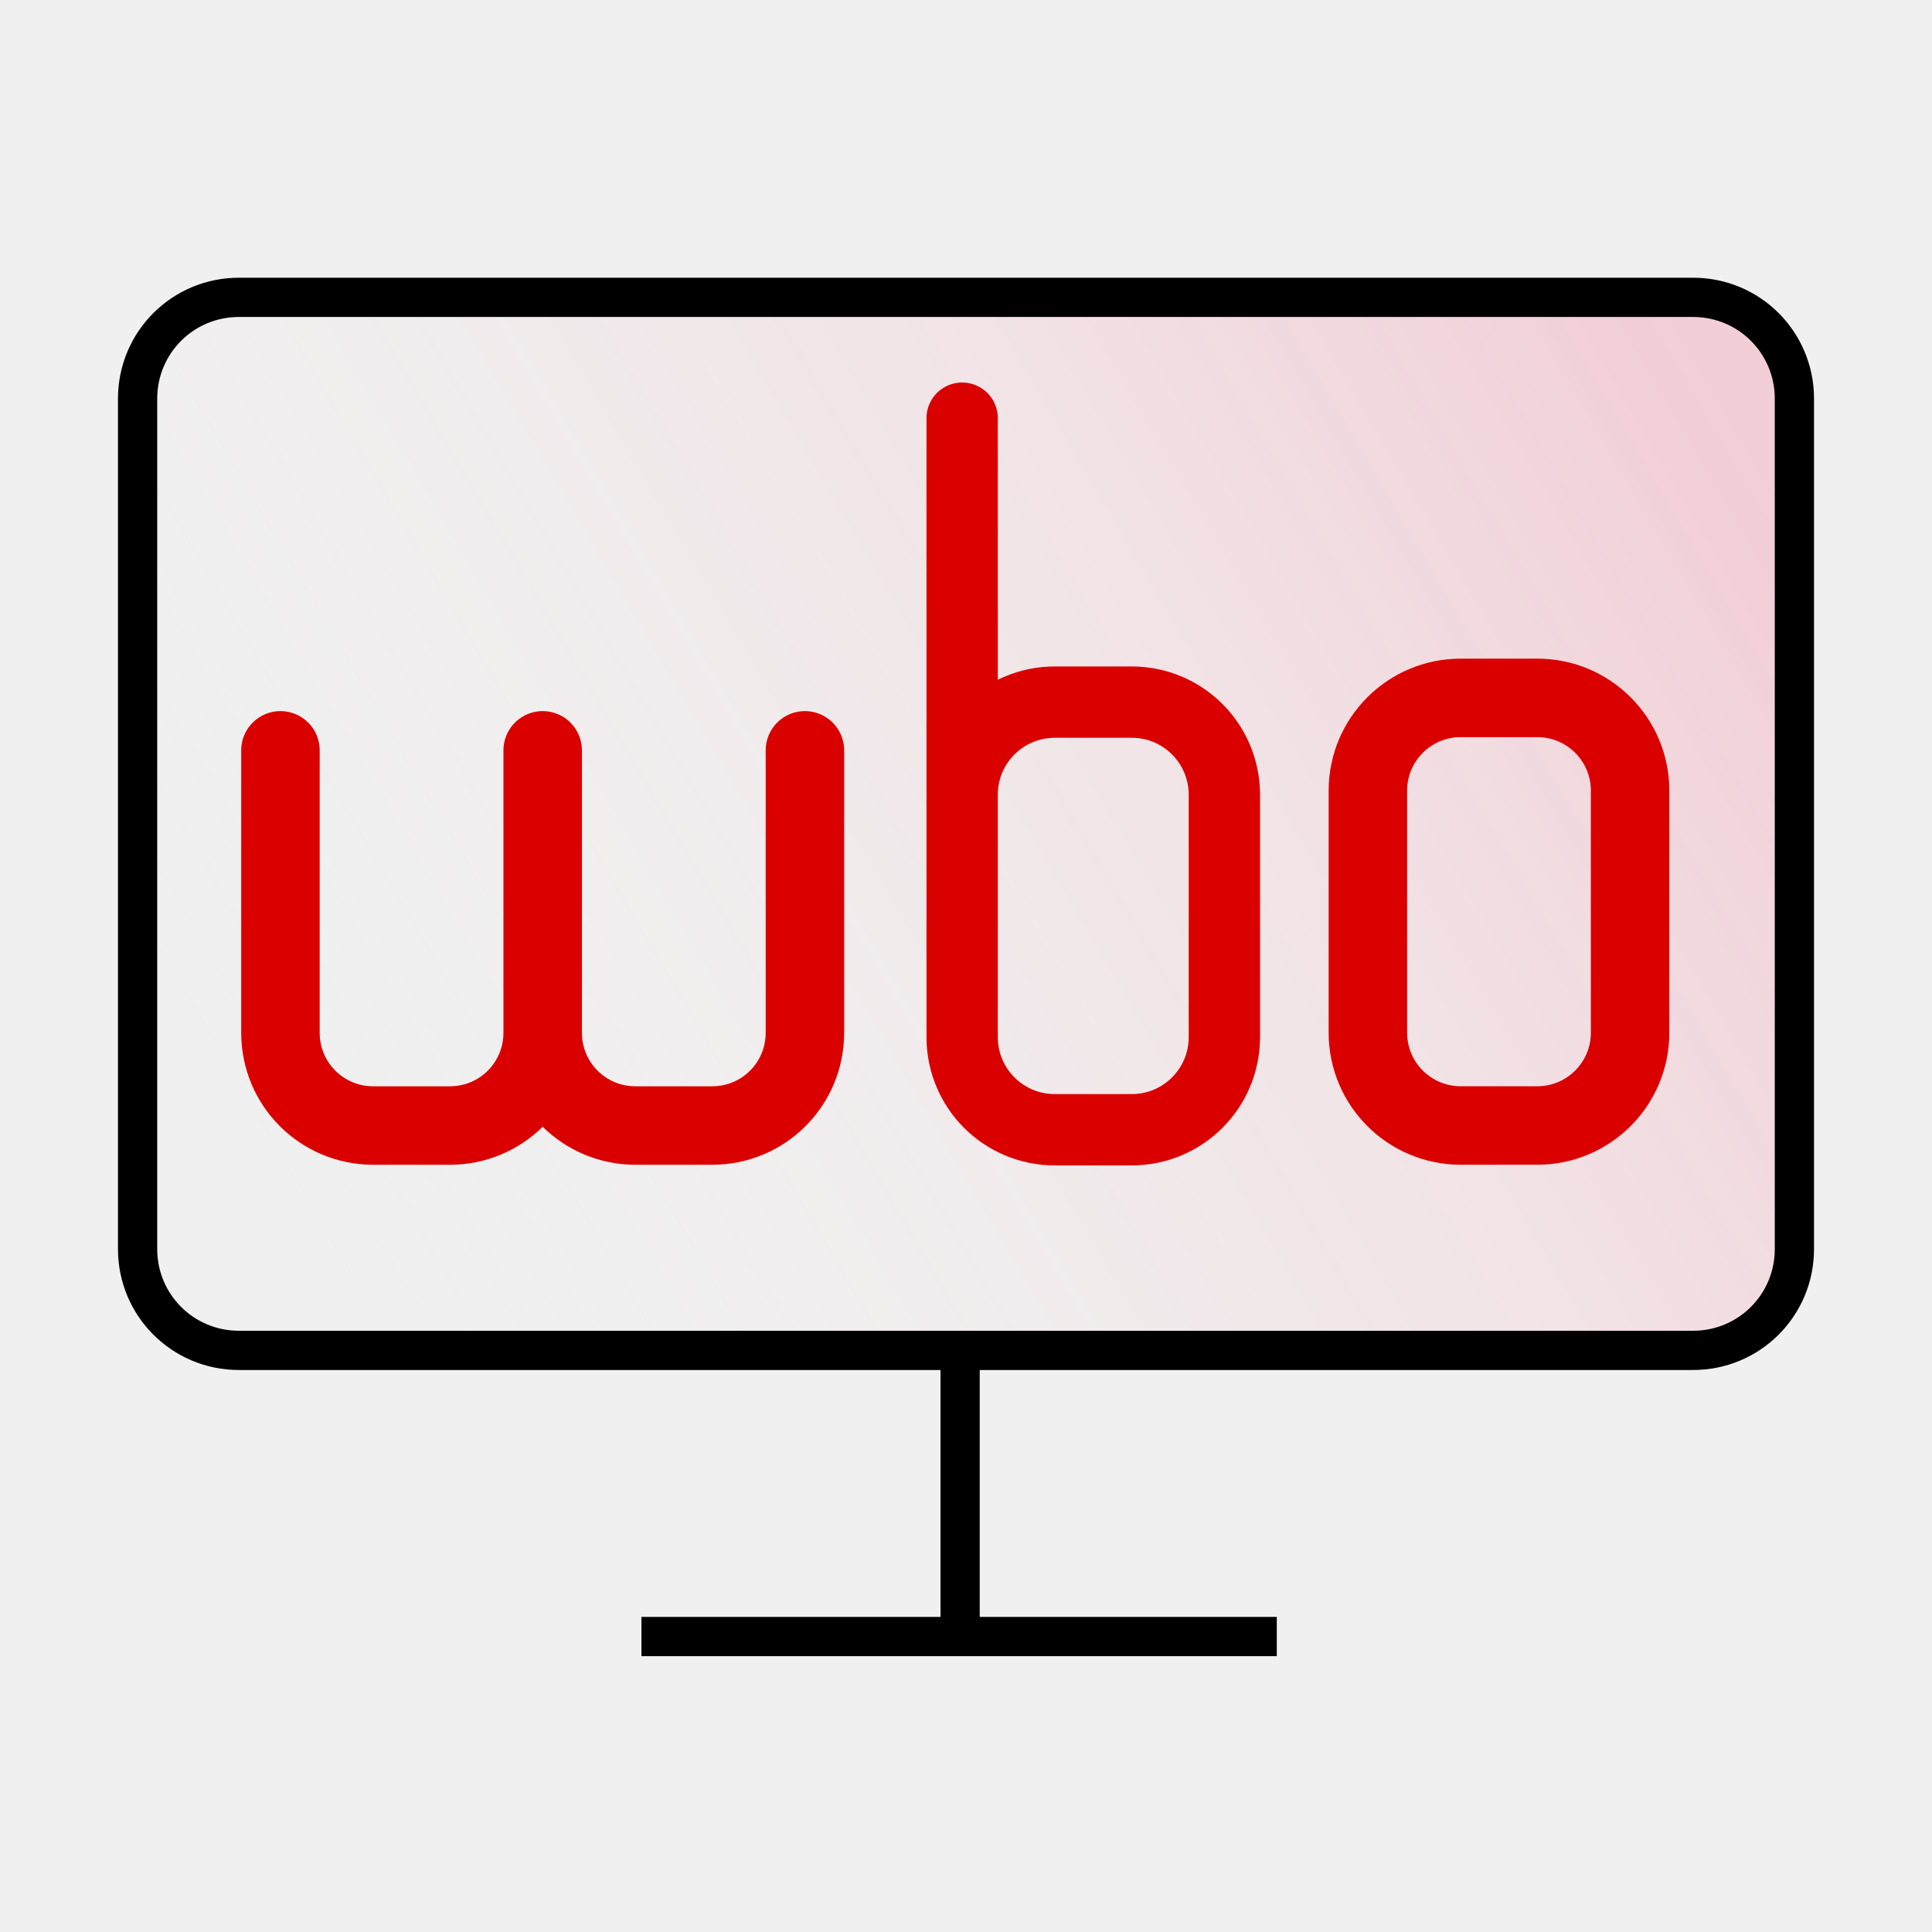
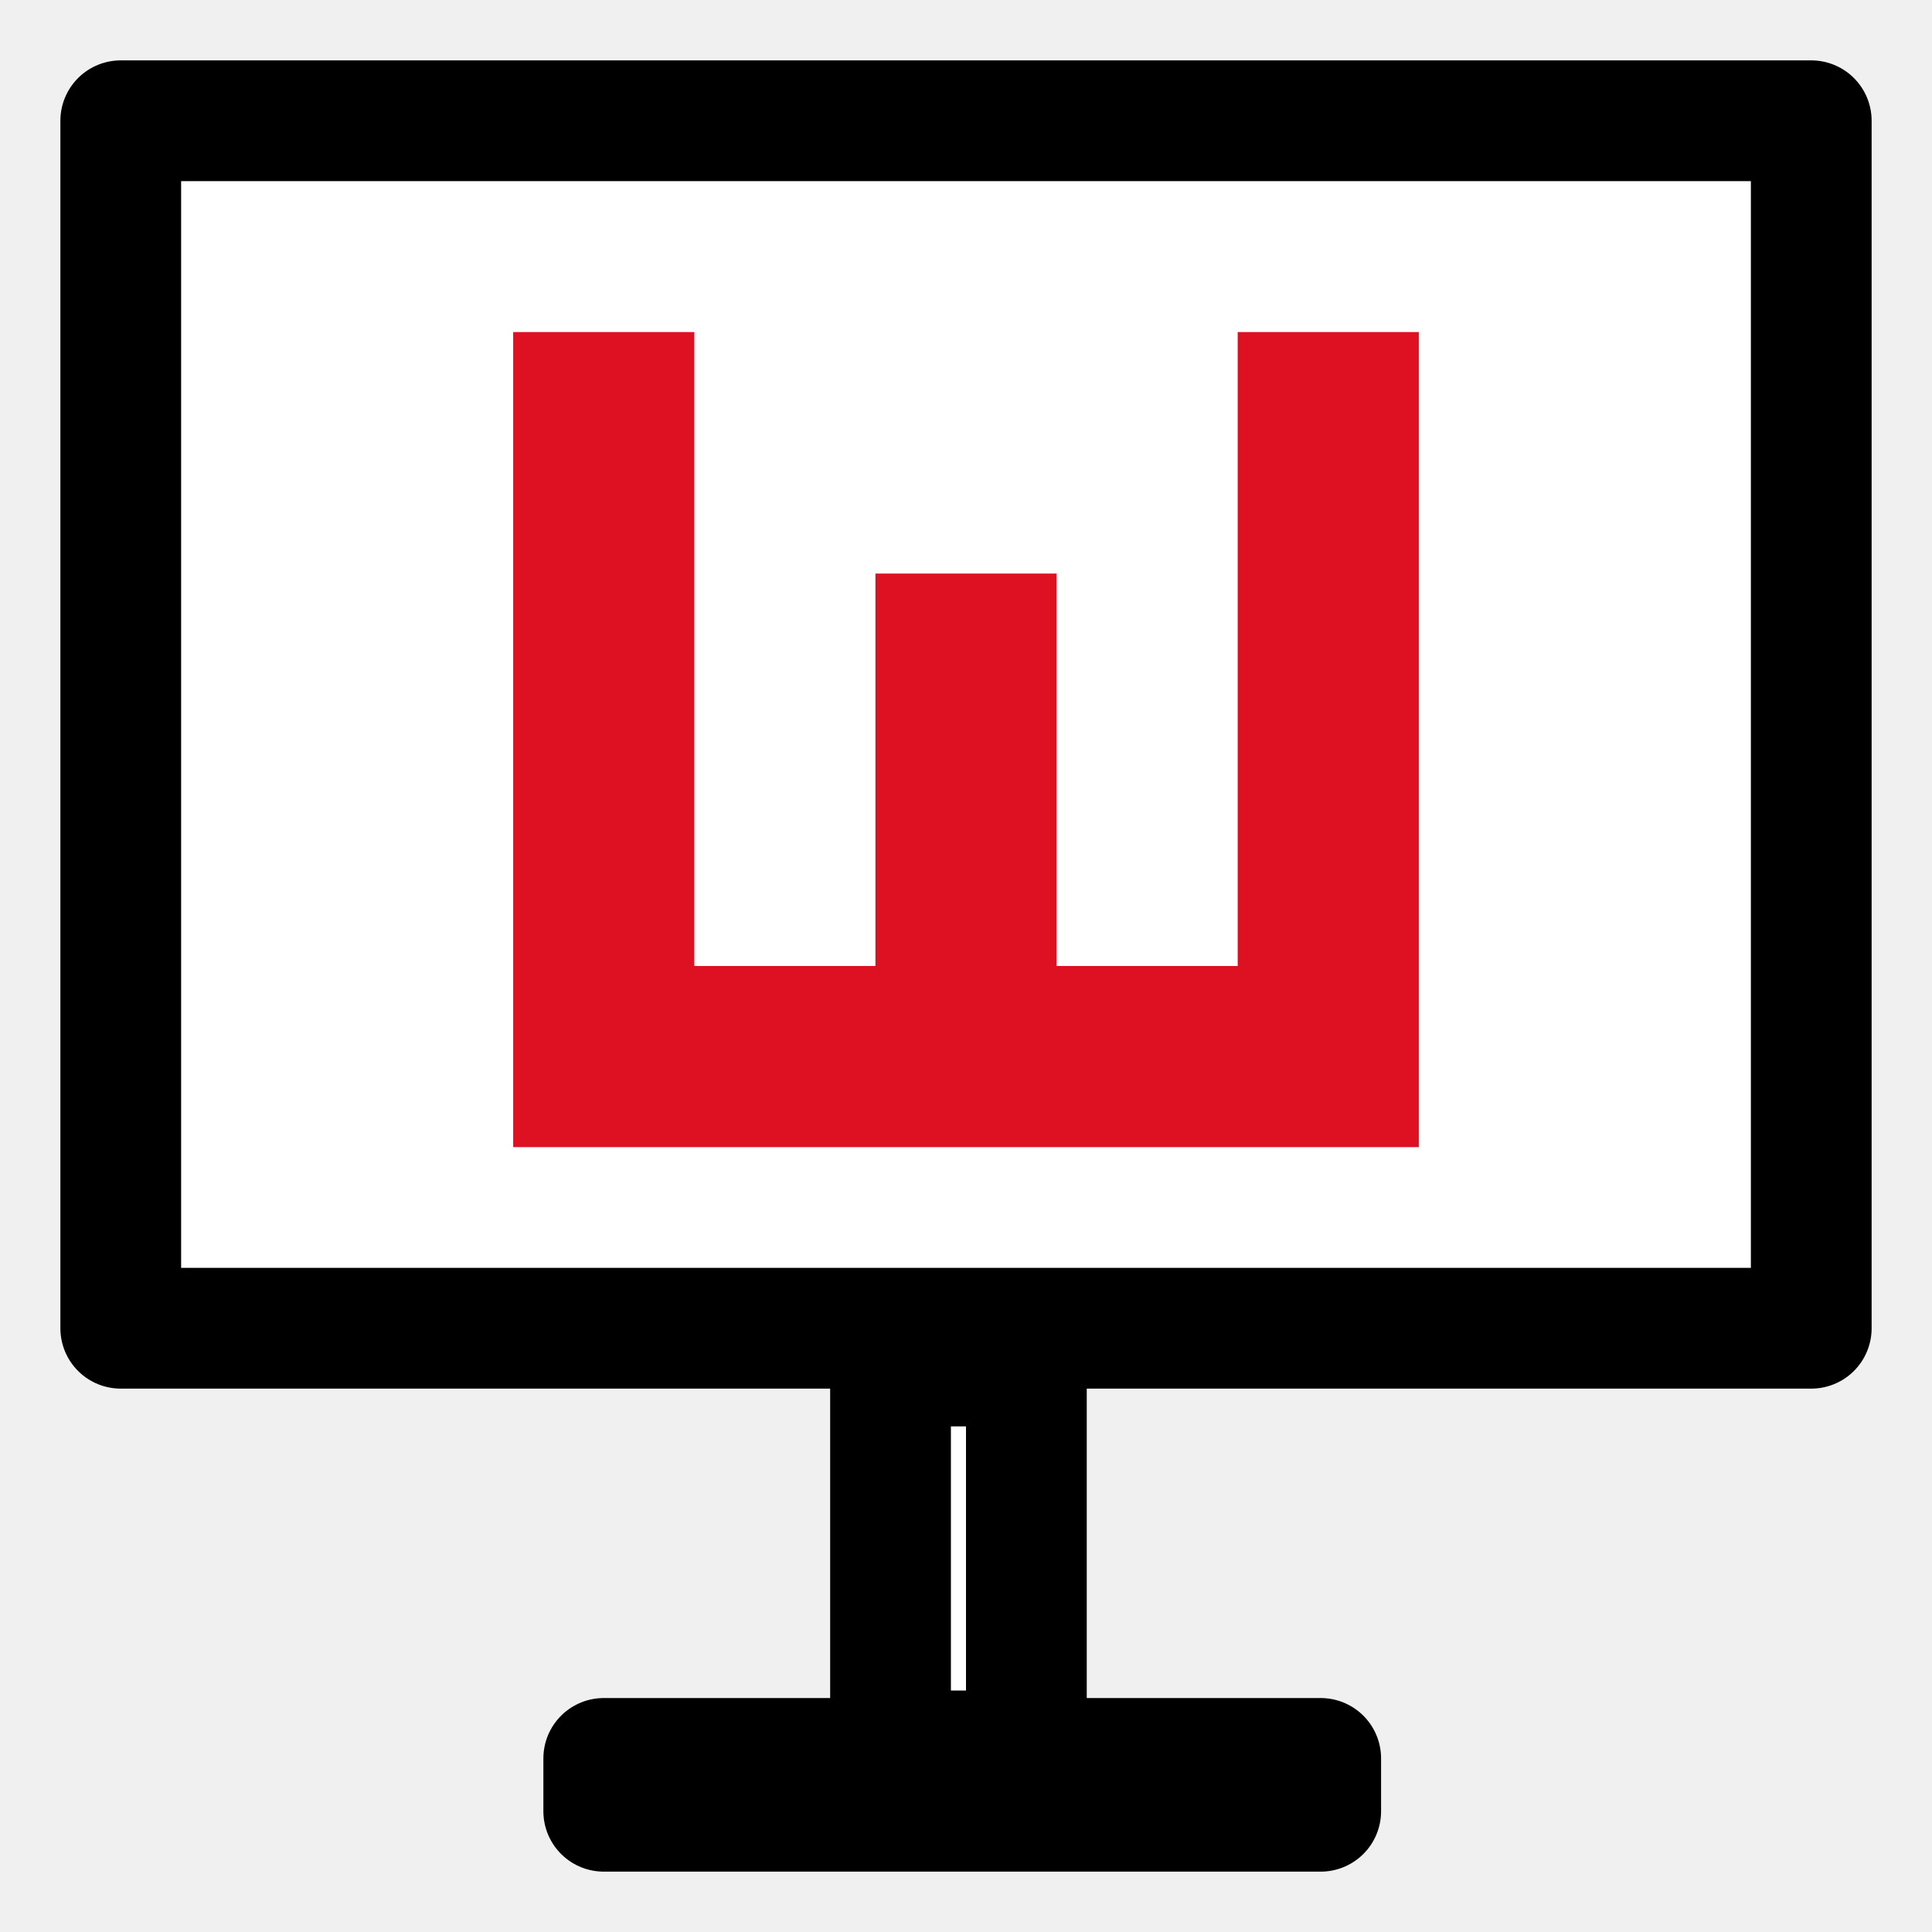
- <svg xmlns="http://www.w3.org/2000/svg" xmlns:xlink="http://www.w3.org/1999/xlink" viewBox="0 0 64 64">
-   <defs>
-     <linearGradient id="a">
-       <stop offset="0" stop-color="#fb2755" stop-opacity=".171" />
-       <stop offset="1" stop-color="#feffff" stop-opacity="0" />
-     </linearGradient>
-     <linearGradient id="b" x1="56.5" x2="8.501" y1="245.504" y2="273.713" gradientUnits="userSpaceOnUse" xlink:href="#a" />
-   </defs>
-   <g>
-     <path fill="url(#b)" fill-rule="evenodd" stroke="#000" stroke-width="1.3" d="M31.805 277.774v9.438H21.248h21.047-10.49m-23.89-44.362H56.085c1.86 0 3.357 1.497 3.357 3.357v28.169c0 1.86-1.497 3.357-3.357 3.357H7.915c-1.86 0-3.357-1.497-3.357-3.357v-28.169c0-1.86 1.497-3.357 3.357-3.357z" transform="translate(0 -233)" />
-     <g fill="none" stroke="#db0000" transform="translate(88.46621 -214.0077)">
-       <rect width="8.686" height="14.165" x="-43.153" y="237.126" stroke-width="2.6" ry="3.074" />
-       <path stroke-linecap="round" stroke-width="2.363" d="M-56.594 247.565v-19.705m3.074 9.406h2.539c1.703 0 3.074 1.371 3.074 3.074v8.018c0 1.703-1.371 3.074-3.074 3.074h-2.539c-1.703 0-3.074-1.371-3.074-3.074v-8.018c0-1.703 1.371-3.074 3.074-3.074z" />
-       <path stroke-linecap="round" stroke-width="2.6" d="M-61.802 238.864v9.354c0 1.703-1.371 3.074-3.074 3.074h-2.539c-1.703 0-3.074-1.371-3.074-3.074m0-9.354v9.354c0 1.703-1.371 3.074-3.074 3.074h-2.539c-1.703 0-3.074-1.371-3.074-3.074v-9.354" />
-     </g>
-   </g>
+ <svg xmlns="http://www.w3.org/2000/svg" version="1" viewBox="0 0 256 256">
+   <style>
+ @media (min-width: 64px) {
+ text {fill: #d12 !important;}
+ #w {stroke: none !important;}
+ }
+    </style>
+   <path fill="#fff" stroke="#000" stroke-linejoin="round" stroke-width="16" d="M16 16h224v160H16z      M118 181h18v51h-18z      M80 233h95v7H80z" />
+   <text x="32" y="128" fill="none" font-family="sans" font-size="70" font-weight="700" letter-spacing="0" word-spacing="0">WBO</text>
+   <path id="w" fill="none" stroke="#d12" stroke-width="24" d="M80 44 v 96 h 48 v-64v64 h48 v-96" />
</svg>
